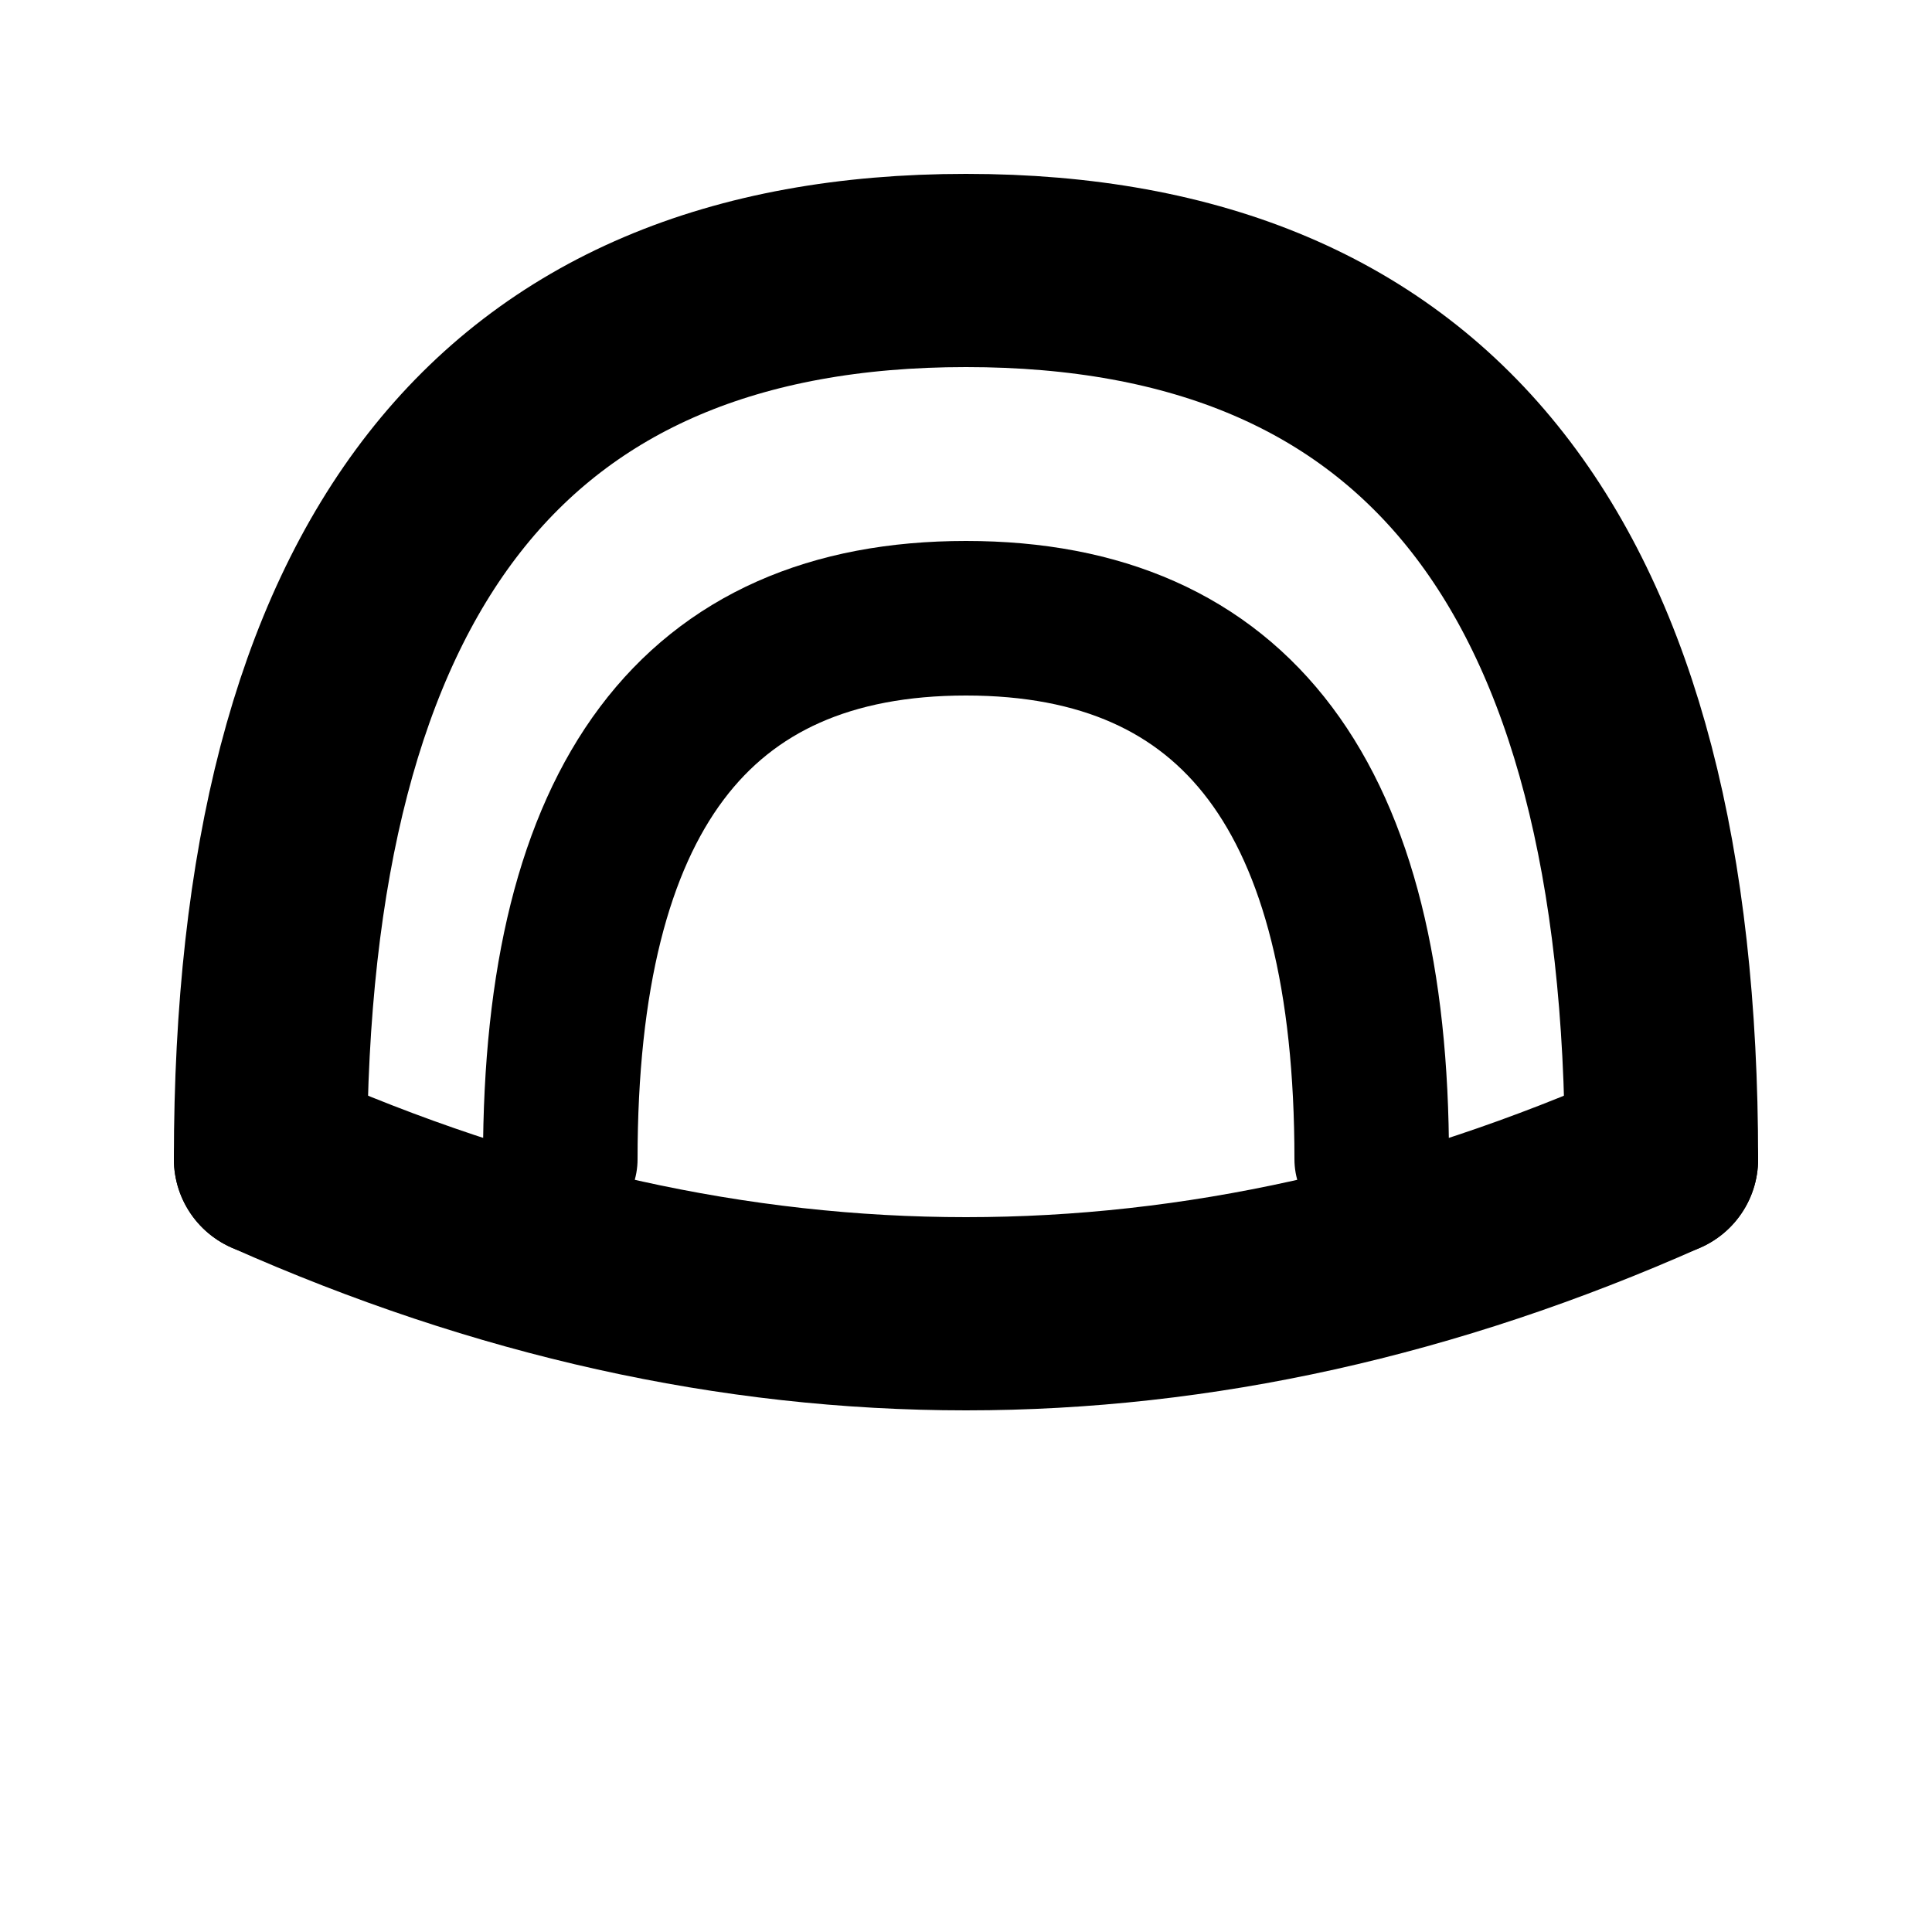
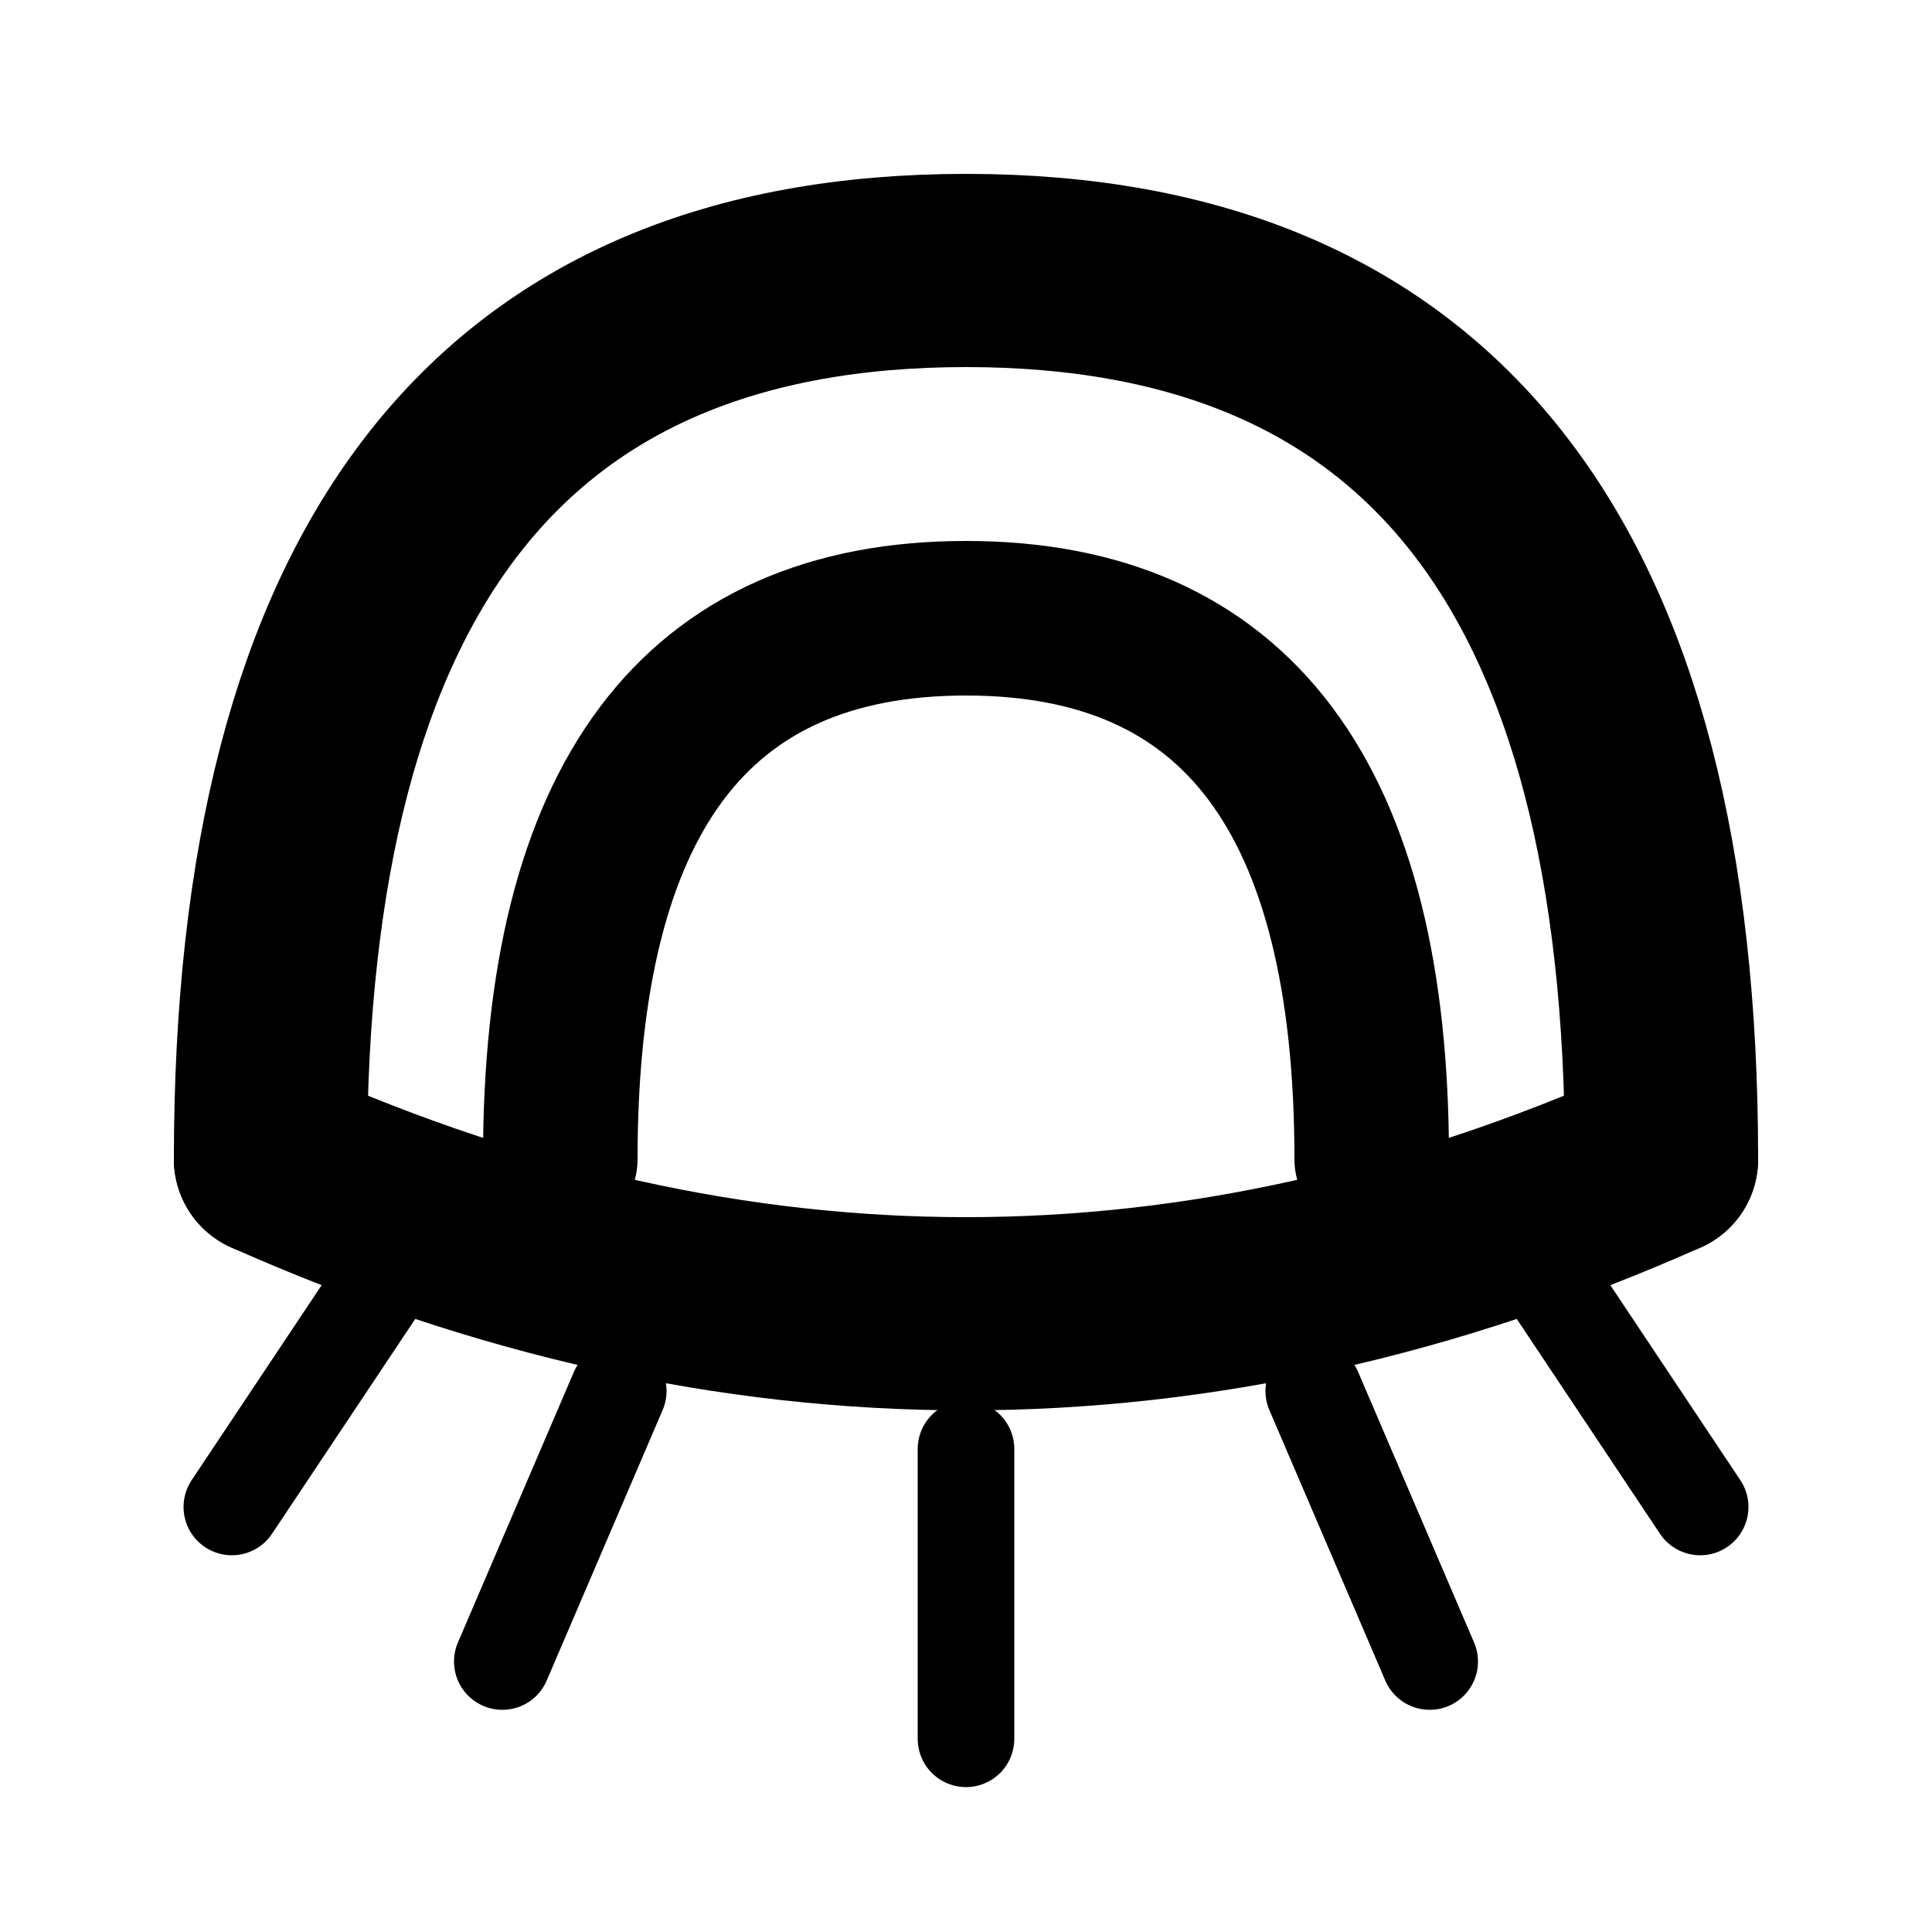
<svg xmlns="http://www.w3.org/2000/svg" viewBox="0 0 100 100" fill="none" stroke="currentColor" stroke-linecap="round" stroke-linejoin="round">
  <path d="M14 60 Q14 14 50 14 Q86 14 86 60" stroke-width="10" />
  <path d="M29 60 Q29 32 50 32 Q71 32 71 60" stroke-width="8" />
  <path d="M14 60 Q50 76 86 60" stroke-width="10" />
+   <line x1="20" y1="66" x2="12" y2="78" stroke-width="5" />
+   <line x1="32" y1="72" x2="26" y2="86" stroke-width="5" />
+   <line x1="50" y1="75" x2="50" y2="90" stroke-width="5" />
+   <line x1="68" y1="72" x2="74" y2="86" stroke-width="5" />
+   <line x1="80" y1="66" x2="88" y2="78" stroke-width="5" />
</svg>
